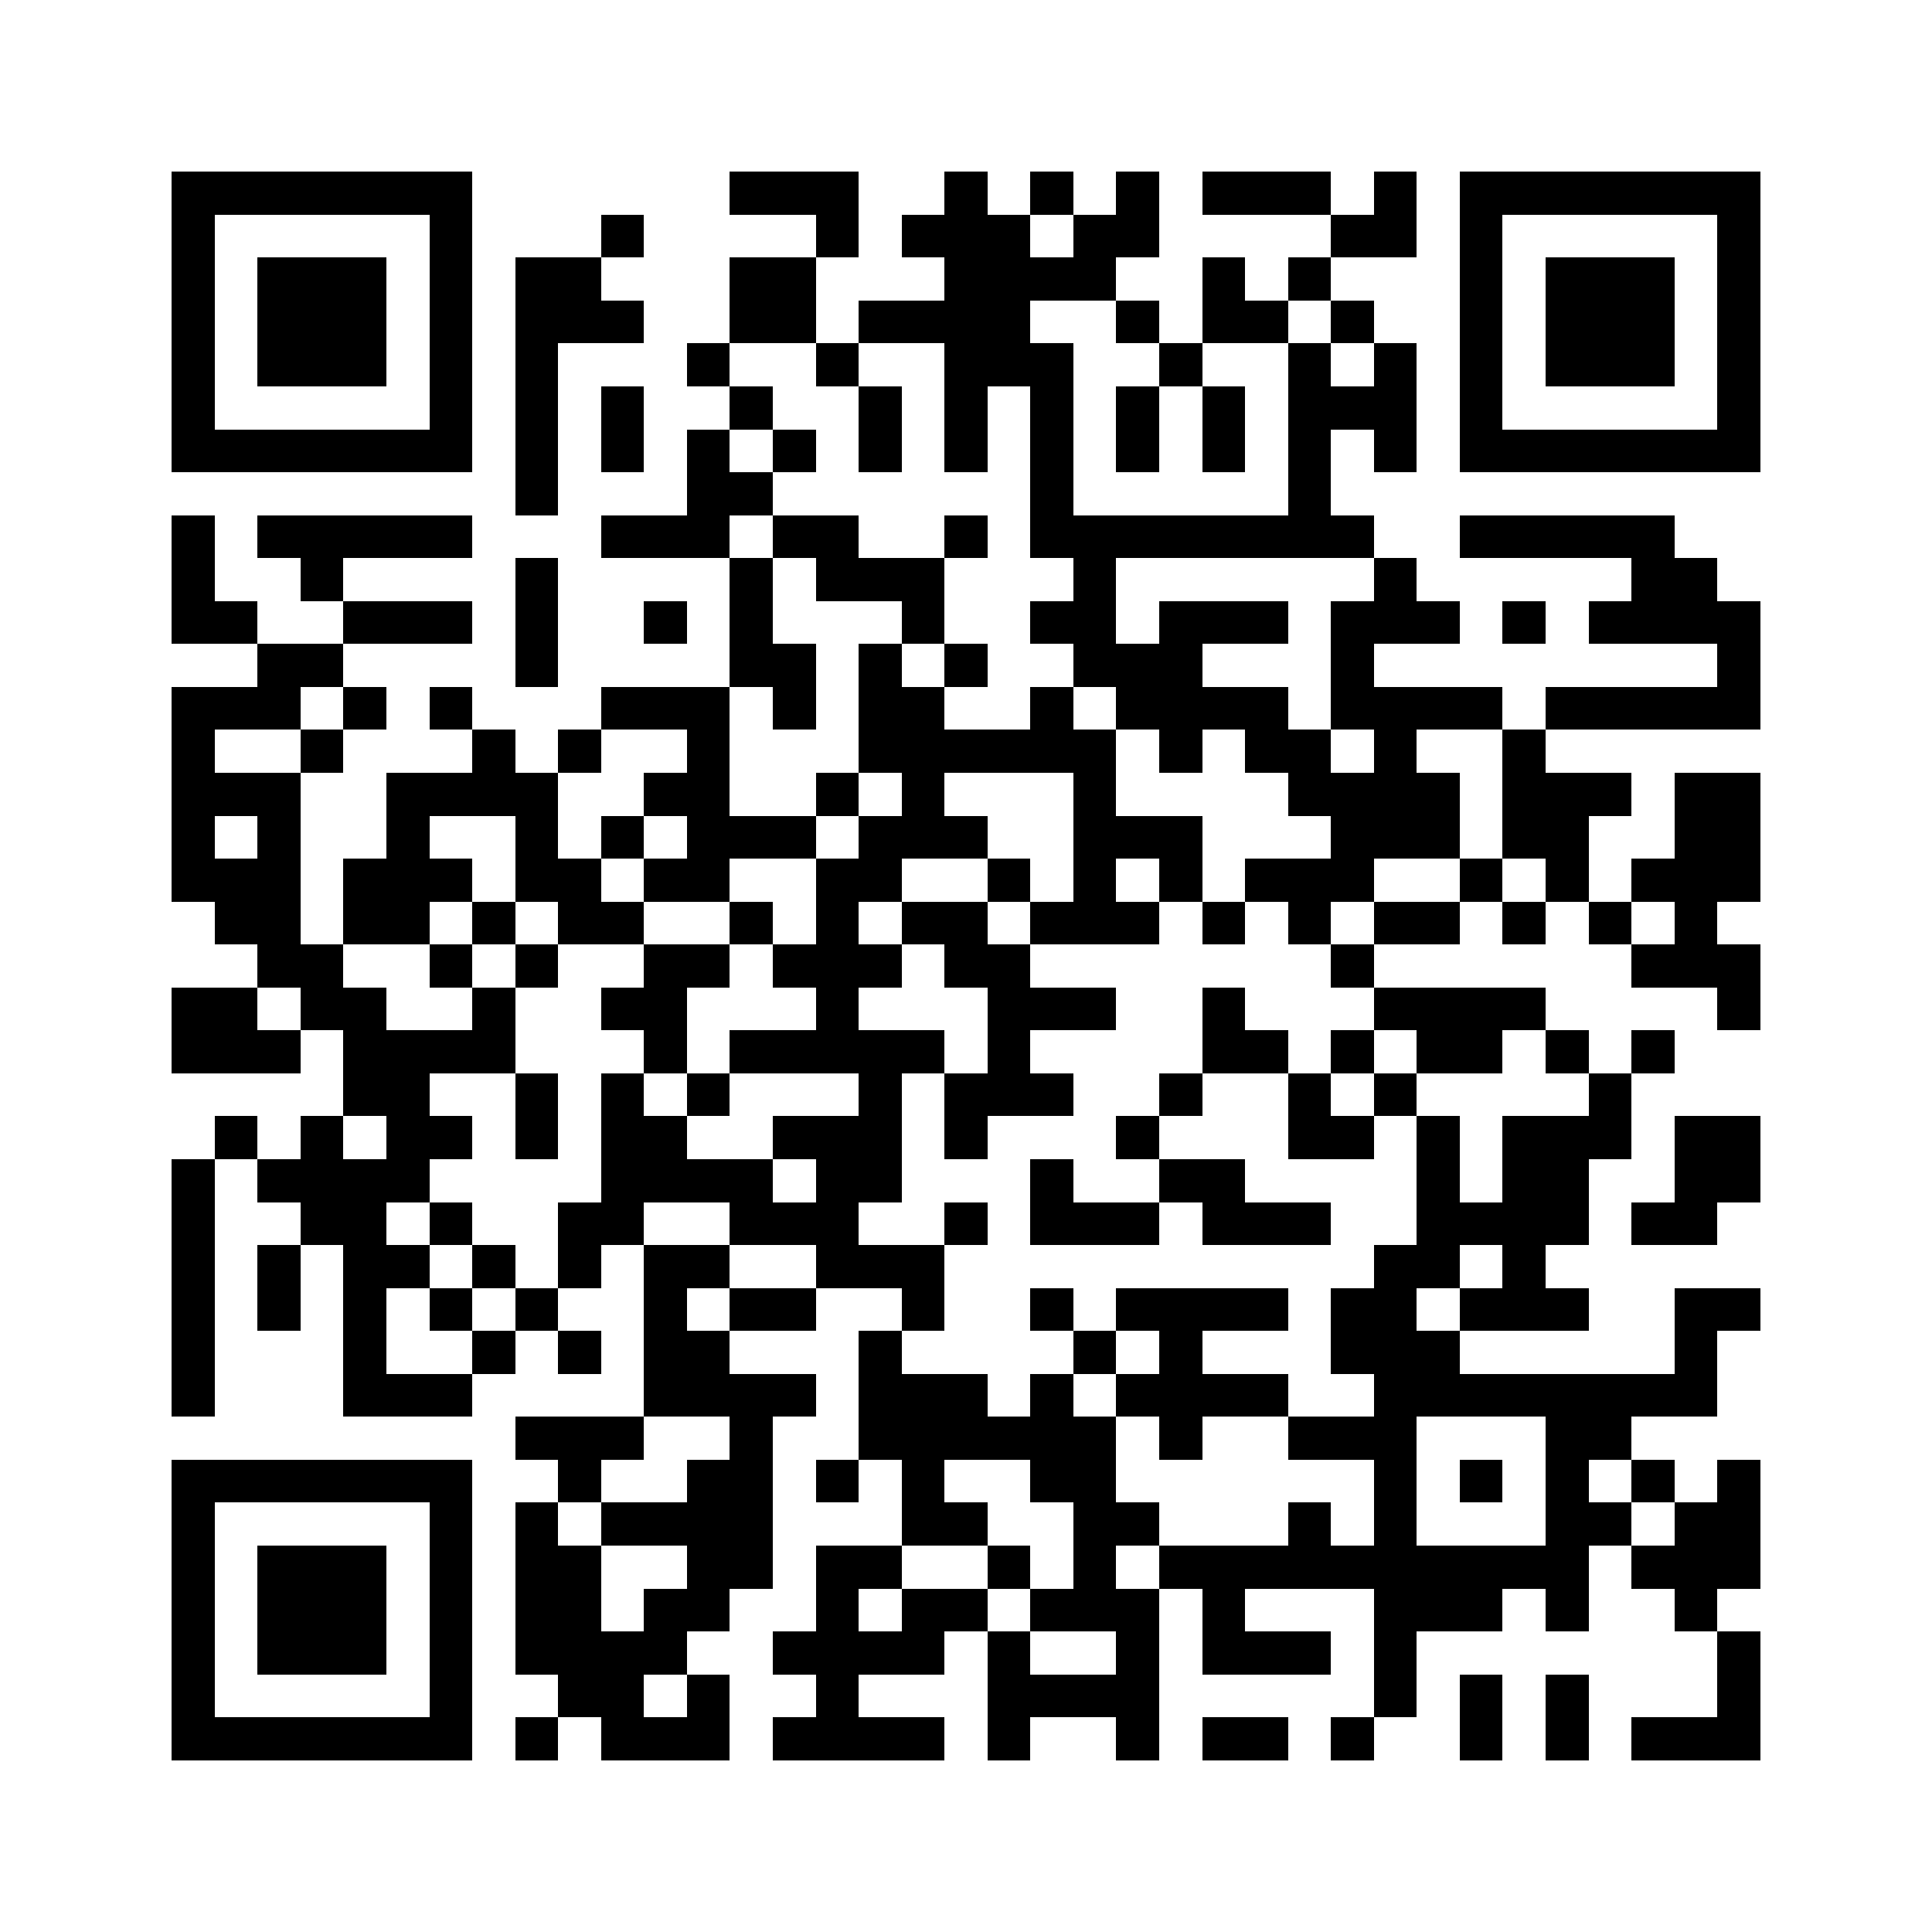
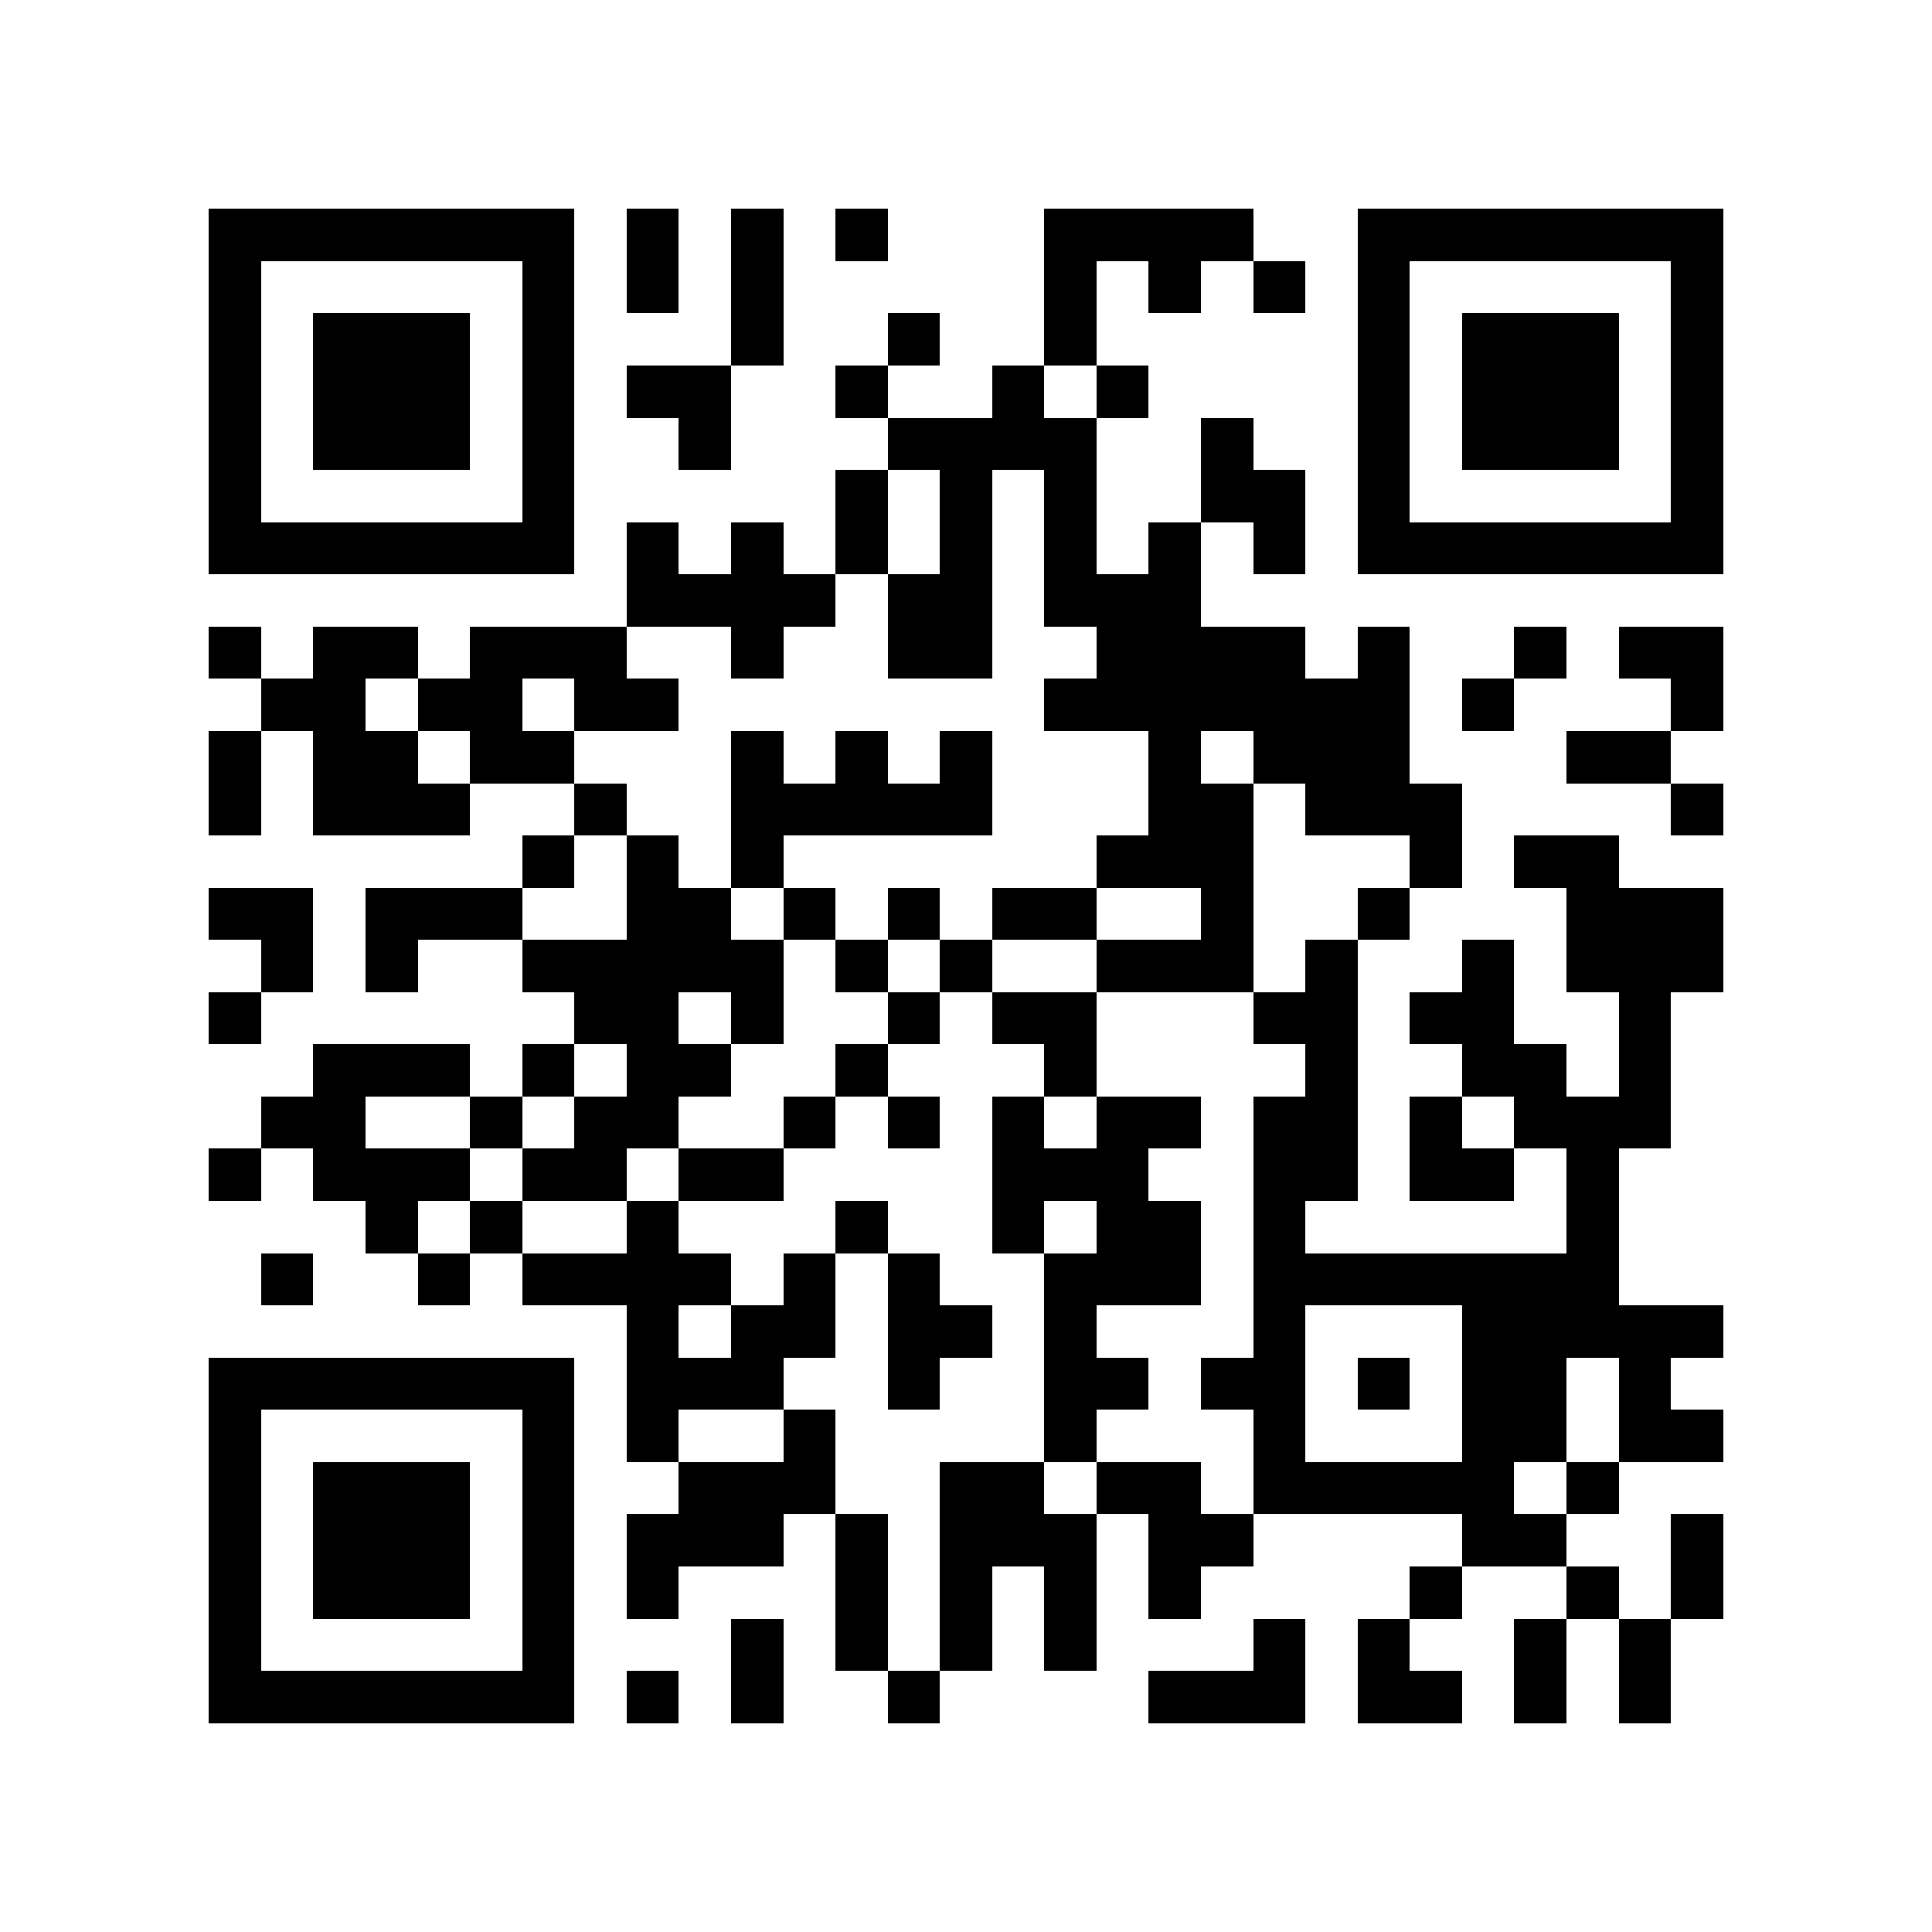
- <svg xmlns="http://www.w3.org/2000/svg" viewBox="0 0 45 45" shape-rendering="crispEdges">
-   <path fill="#FFFFFF" d="M0 0h45v45H0z" />
-   <path stroke="#000000" d="M4 4.5h7m6 0h3m2 0h1m1 0h1m1 0h1m1 0h3m1 0h1m1 0h7M4 5.5h1m5 0h1m3 0h1m4 0h1m1 0h3m1 0h2m4 0h2m1 0h1m5 0h1M4 6.5h1m1 0h3m1 0h1m1 0h2m3 0h2m3 0h4m2 0h1m1 0h1m3 0h1m1 0h3m1 0h1M4 7.5h1m1 0h3m1 0h1m1 0h3m2 0h2m1 0h4m2 0h1m1 0h2m1 0h1m2 0h1m1 0h3m1 0h1M4 8.5h1m1 0h3m1 0h1m1 0h1m3 0h1m2 0h1m2 0h3m2 0h1m2 0h1m1 0h1m1 0h1m1 0h3m1 0h1M4 9.5h1m5 0h1m1 0h1m1 0h1m2 0h1m2 0h1m1 0h1m1 0h1m1 0h1m1 0h1m1 0h3m1 0h1m5 0h1M4 10.5h7m1 0h1m1 0h1m1 0h1m1 0h1m1 0h1m1 0h1m1 0h1m1 0h1m1 0h1m1 0h1m1 0h1m1 0h7M12 11.5h1m3 0h2m6 0h1m5 0h1M4 12.5h1m1 0h5m3 0h3m1 0h2m2 0h1m1 0h8m2 0h5M4 13.5h1m2 0h1m4 0h1m4 0h1m1 0h3m3 0h1m6 0h1m5 0h2M4 14.5h2m2 0h3m1 0h1m2 0h1m1 0h1m3 0h1m2 0h2m1 0h3m1 0h3m1 0h1m1 0h4M6 15.5h2m4 0h1m4 0h2m1 0h1m1 0h1m2 0h3m3 0h1m8 0h1M4 16.5h3m1 0h1m1 0h1m3 0h3m1 0h1m1 0h2m2 0h1m1 0h4m1 0h4m1 0h5M4 17.5h1m2 0h1m3 0h1m1 0h1m2 0h1m3 0h6m1 0h1m1 0h2m1 0h1m2 0h1M4 18.5h3m2 0h4m2 0h2m2 0h1m1 0h1m3 0h1m4 0h4m1 0h3m1 0h2M4 19.5h1m1 0h1m2 0h1m2 0h1m1 0h1m1 0h3m1 0h3m2 0h3m3 0h3m1 0h2m2 0h2M4 20.5h3m1 0h3m1 0h2m1 0h2m2 0h2m2 0h1m1 0h1m1 0h1m1 0h3m2 0h1m1 0h1m1 0h3M5 21.5h2m1 0h2m1 0h1m1 0h2m2 0h1m1 0h1m1 0h2m1 0h3m1 0h1m1 0h1m1 0h2m1 0h1m1 0h1m1 0h1M6 22.5h2m2 0h1m1 0h1m2 0h2m1 0h3m1 0h2m7 0h1m6 0h3M4 23.5h2m1 0h2m2 0h1m2 0h2m3 0h1m3 0h3m2 0h1m3 0h4m4 0h1M4 24.5h3m1 0h4m3 0h1m1 0h5m1 0h1m4 0h2m1 0h1m1 0h2m1 0h1m1 0h1M8 25.5h2m2 0h1m1 0h1m1 0h1m3 0h1m1 0h3m2 0h1m2 0h1m1 0h1m4 0h1M5 26.5h1m1 0h1m1 0h2m1 0h1m1 0h2m2 0h3m1 0h1m3 0h1m3 0h2m1 0h1m1 0h3m1 0h2M4 27.5h1m1 0h4m4 0h4m1 0h2m3 0h1m2 0h2m4 0h1m1 0h2m2 0h2M4 28.5h1m2 0h2m1 0h1m2 0h2m2 0h3m2 0h1m1 0h3m1 0h3m2 0h4m1 0h2M4 29.5h1m1 0h1m1 0h2m1 0h1m1 0h1m1 0h2m2 0h3m10 0h2m1 0h1M4 30.5h1m1 0h1m1 0h1m1 0h1m1 0h1m2 0h1m1 0h2m2 0h1m2 0h1m1 0h4m1 0h2m1 0h3m2 0h2M4 31.5h1m3 0h1m2 0h1m1 0h1m1 0h2m3 0h1m4 0h1m1 0h1m3 0h3m5 0h1M4 32.5h1m3 0h3m4 0h4m1 0h3m1 0h1m1 0h4m2 0h8M12 33.5h3m2 0h1m2 0h6m1 0h1m2 0h3m3 0h2M4 34.5h7m2 0h1m2 0h2m1 0h1m1 0h1m2 0h2m6 0h1m1 0h1m1 0h1m1 0h1m1 0h1M4 35.5h1m5 0h1m1 0h1m1 0h4m3 0h2m2 0h2m3 0h1m1 0h1m3 0h2m1 0h2M4 36.5h1m1 0h3m1 0h1m1 0h2m2 0h2m1 0h2m2 0h1m1 0h1m1 0h10m1 0h3M4 37.5h1m1 0h3m1 0h1m1 0h2m1 0h2m2 0h1m1 0h2m1 0h3m1 0h1m3 0h3m1 0h1m2 0h1M4 38.5h1m1 0h3m1 0h1m1 0h4m2 0h4m1 0h1m2 0h1m1 0h3m1 0h1m7 0h1M4 39.5h1m5 0h1m2 0h2m1 0h1m2 0h1m3 0h4m5 0h1m1 0h1m1 0h1m3 0h1M4 40.5h7m1 0h1m1 0h3m1 0h4m1 0h1m2 0h1m1 0h2m1 0h1m2 0h1m1 0h1m1 0h3" />
+ <svg xmlns="http://www.w3.org/2000/svg" viewBox="0 0 37 37" shape-rendering="crispEdges">
+   <path fill="#FFFFFF" d="M0 0h37v37H0z" />
+   <path stroke="#000000" d="M4 4.5h7m1 0h1m1 0h1m1 0h1m3 0h4m2 0h7M4 5.5h1m5 0h1m1 0h1m1 0h1m5 0h1m1 0h1m1 0h1m1 0h1m5 0h1M4 6.5h1m1 0h3m1 0h1m3 0h1m2 0h1m2 0h1m5 0h1m1 0h3m1 0h1M4 7.5h1m1 0h3m1 0h1m1 0h2m2 0h1m2 0h1m1 0h1m4 0h1m1 0h3m1 0h1M4 8.5h1m1 0h3m1 0h1m2 0h1m3 0h4m2 0h1m2 0h1m1 0h3m1 0h1M4 9.5h1m5 0h1m5 0h1m1 0h1m1 0h1m2 0h2m1 0h1m5 0h1M4 10.5h7m1 0h1m1 0h1m1 0h1m1 0h1m1 0h1m1 0h1m1 0h1m1 0h7M12 11.5h4m1 0h2m1 0h3M4 12.5h1m1 0h2m1 0h3m2 0h1m2 0h2m2 0h4m1 0h1m2 0h1m1 0h2M5 13.5h2m1 0h2m1 0h2m7 0h7m1 0h1m3 0h1M4 14.5h1m1 0h2m1 0h2m3 0h1m1 0h1m1 0h1m3 0h1m1 0h3m3 0h2M4 15.5h1m1 0h3m2 0h1m2 0h5m3 0h2m1 0h3m4 0h1M10 16.5h1m1 0h1m1 0h1m6 0h3m3 0h1m1 0h2M4 17.5h2m1 0h3m2 0h2m1 0h1m1 0h1m1 0h2m2 0h1m2 0h1m3 0h3M5 18.5h1m1 0h1m2 0h5m1 0h1m1 0h1m2 0h3m1 0h1m2 0h1m1 0h3M4 19.5h1m6 0h2m1 0h1m2 0h1m1 0h2m3 0h2m1 0h2m2 0h1M6 20.5h3m1 0h1m1 0h2m2 0h1m3 0h1m4 0h1m2 0h2m1 0h1M5 21.5h2m2 0h1m1 0h2m2 0h1m1 0h1m1 0h1m1 0h2m1 0h2m1 0h1m1 0h3M4 22.5h1m1 0h3m1 0h2m1 0h2m4 0h3m2 0h2m1 0h2m1 0h1M7 23.5h1m1 0h1m2 0h1m3 0h1m2 0h1m1 0h2m1 0h1m5 0h1M5 24.5h1m2 0h1m1 0h4m1 0h1m1 0h1m2 0h3m1 0h7M12 25.5h1m1 0h2m1 0h2m1 0h1m3 0h1m3 0h5M4 26.5h7m1 0h3m2 0h1m2 0h2m1 0h2m1 0h1m1 0h2m1 0h1M4 27.5h1m5 0h1m1 0h1m2 0h1m4 0h1m3 0h1m3 0h2m1 0h2M4 28.5h1m1 0h3m1 0h1m2 0h3m2 0h2m1 0h2m1 0h5m1 0h1M4 29.5h1m1 0h3m1 0h1m1 0h3m1 0h1m1 0h3m1 0h2m4 0h2m2 0h1M4 30.5h1m1 0h3m1 0h1m1 0h1m3 0h1m1 0h1m1 0h1m1 0h1m4 0h1m2 0h1m1 0h1M4 31.5h1m5 0h1m3 0h1m1 0h1m1 0h1m1 0h1m3 0h1m1 0h1m2 0h1m1 0h1M4 32.5h7m1 0h1m1 0h1m2 0h1m4 0h3m1 0h2m1 0h1m1 0h1" />
</svg>
